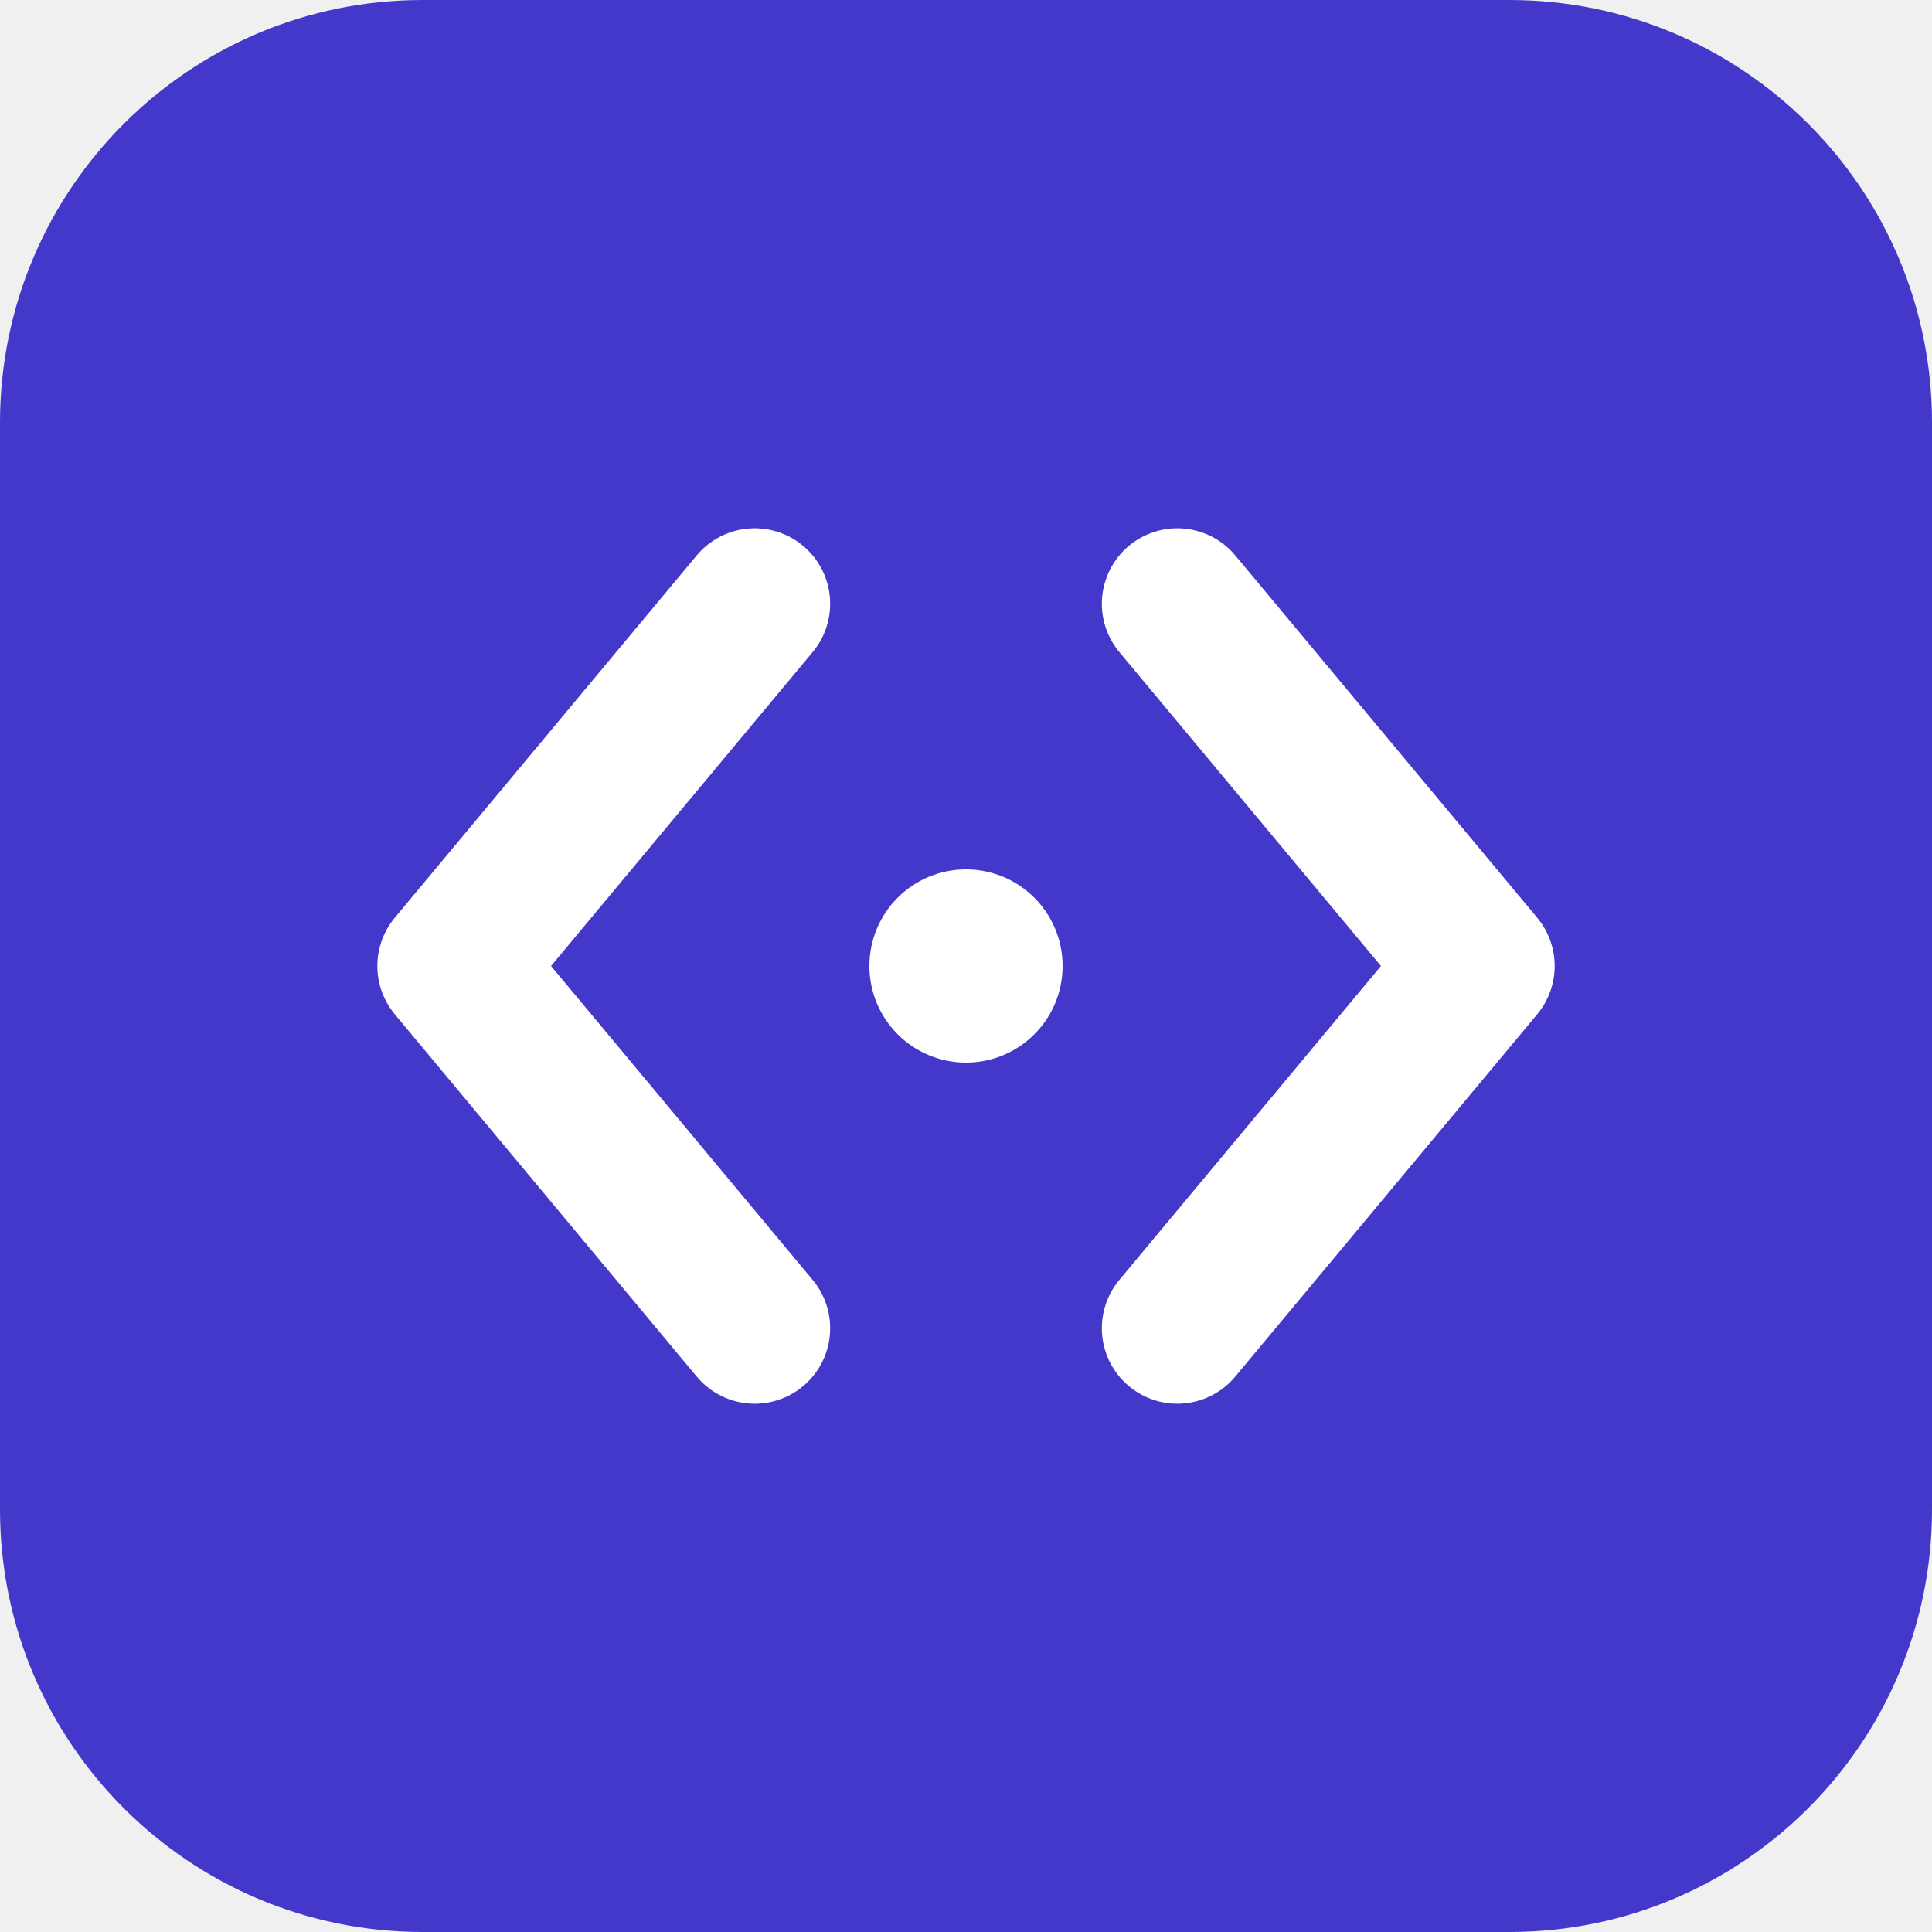
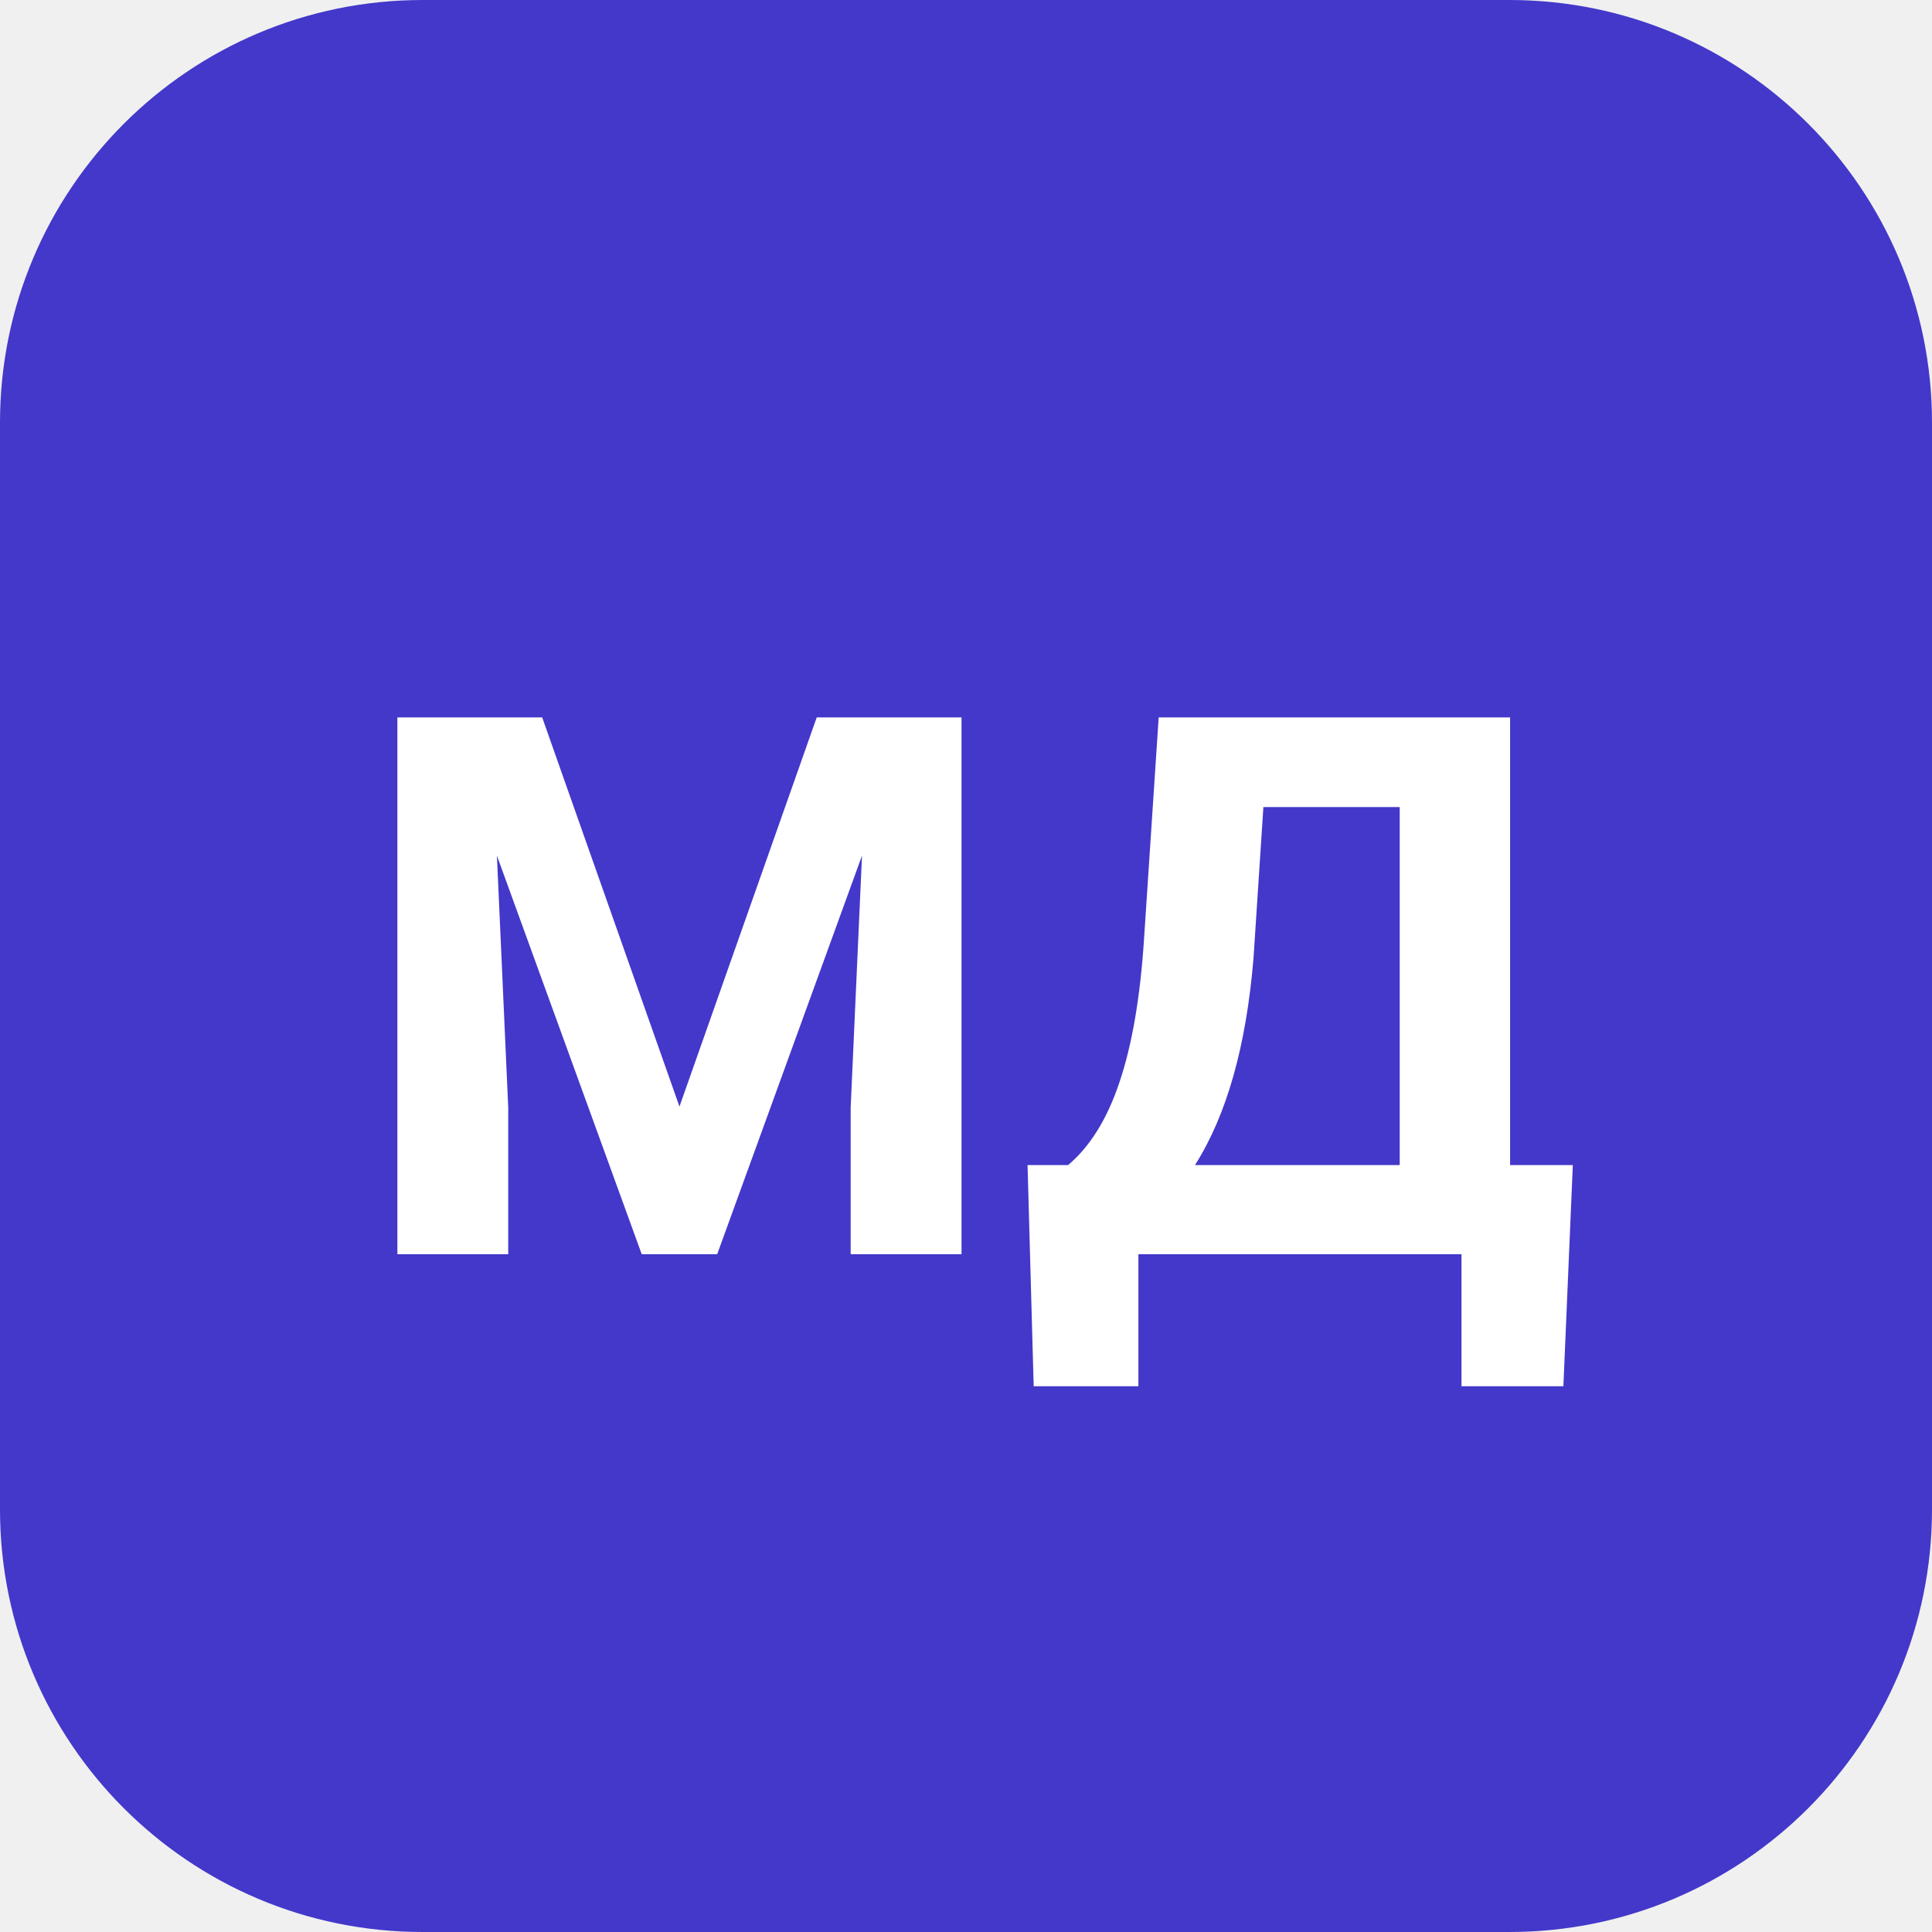
- <svg xmlns="http://www.w3.org/2000/svg" viewBox="0 0 64 64" role="img" aria-label="YN monogram">
+ <svg xmlns="http://www.w3.org/2000/svg" viewBox="0 0 64 64" role="img" aria-label="МД monogram">
  <rect width="64" height="64" rx="14" fill="#4338ca" />
-   <path d="M25 20 15 32l10 12" fill="none" stroke="#ffffff" stroke-width="5" stroke-linecap="round" stroke-linejoin="round" />
-   <path d="M39 20l10 12-10 12" fill="none" stroke="#ffffff" stroke-width="5" stroke-linecap="round" stroke-linejoin="round" />
-   <circle cx="32" cy="32" r="3.2" fill="#ffffff" />
+   <text x="32" y="33" text-anchor="middle" dominant-baseline="central" font-family="Segoe UI, Roboto, Arial, sans-serif" font-size="25" font-weight="700" fill="#ffffff">МД</text>
</svg>
